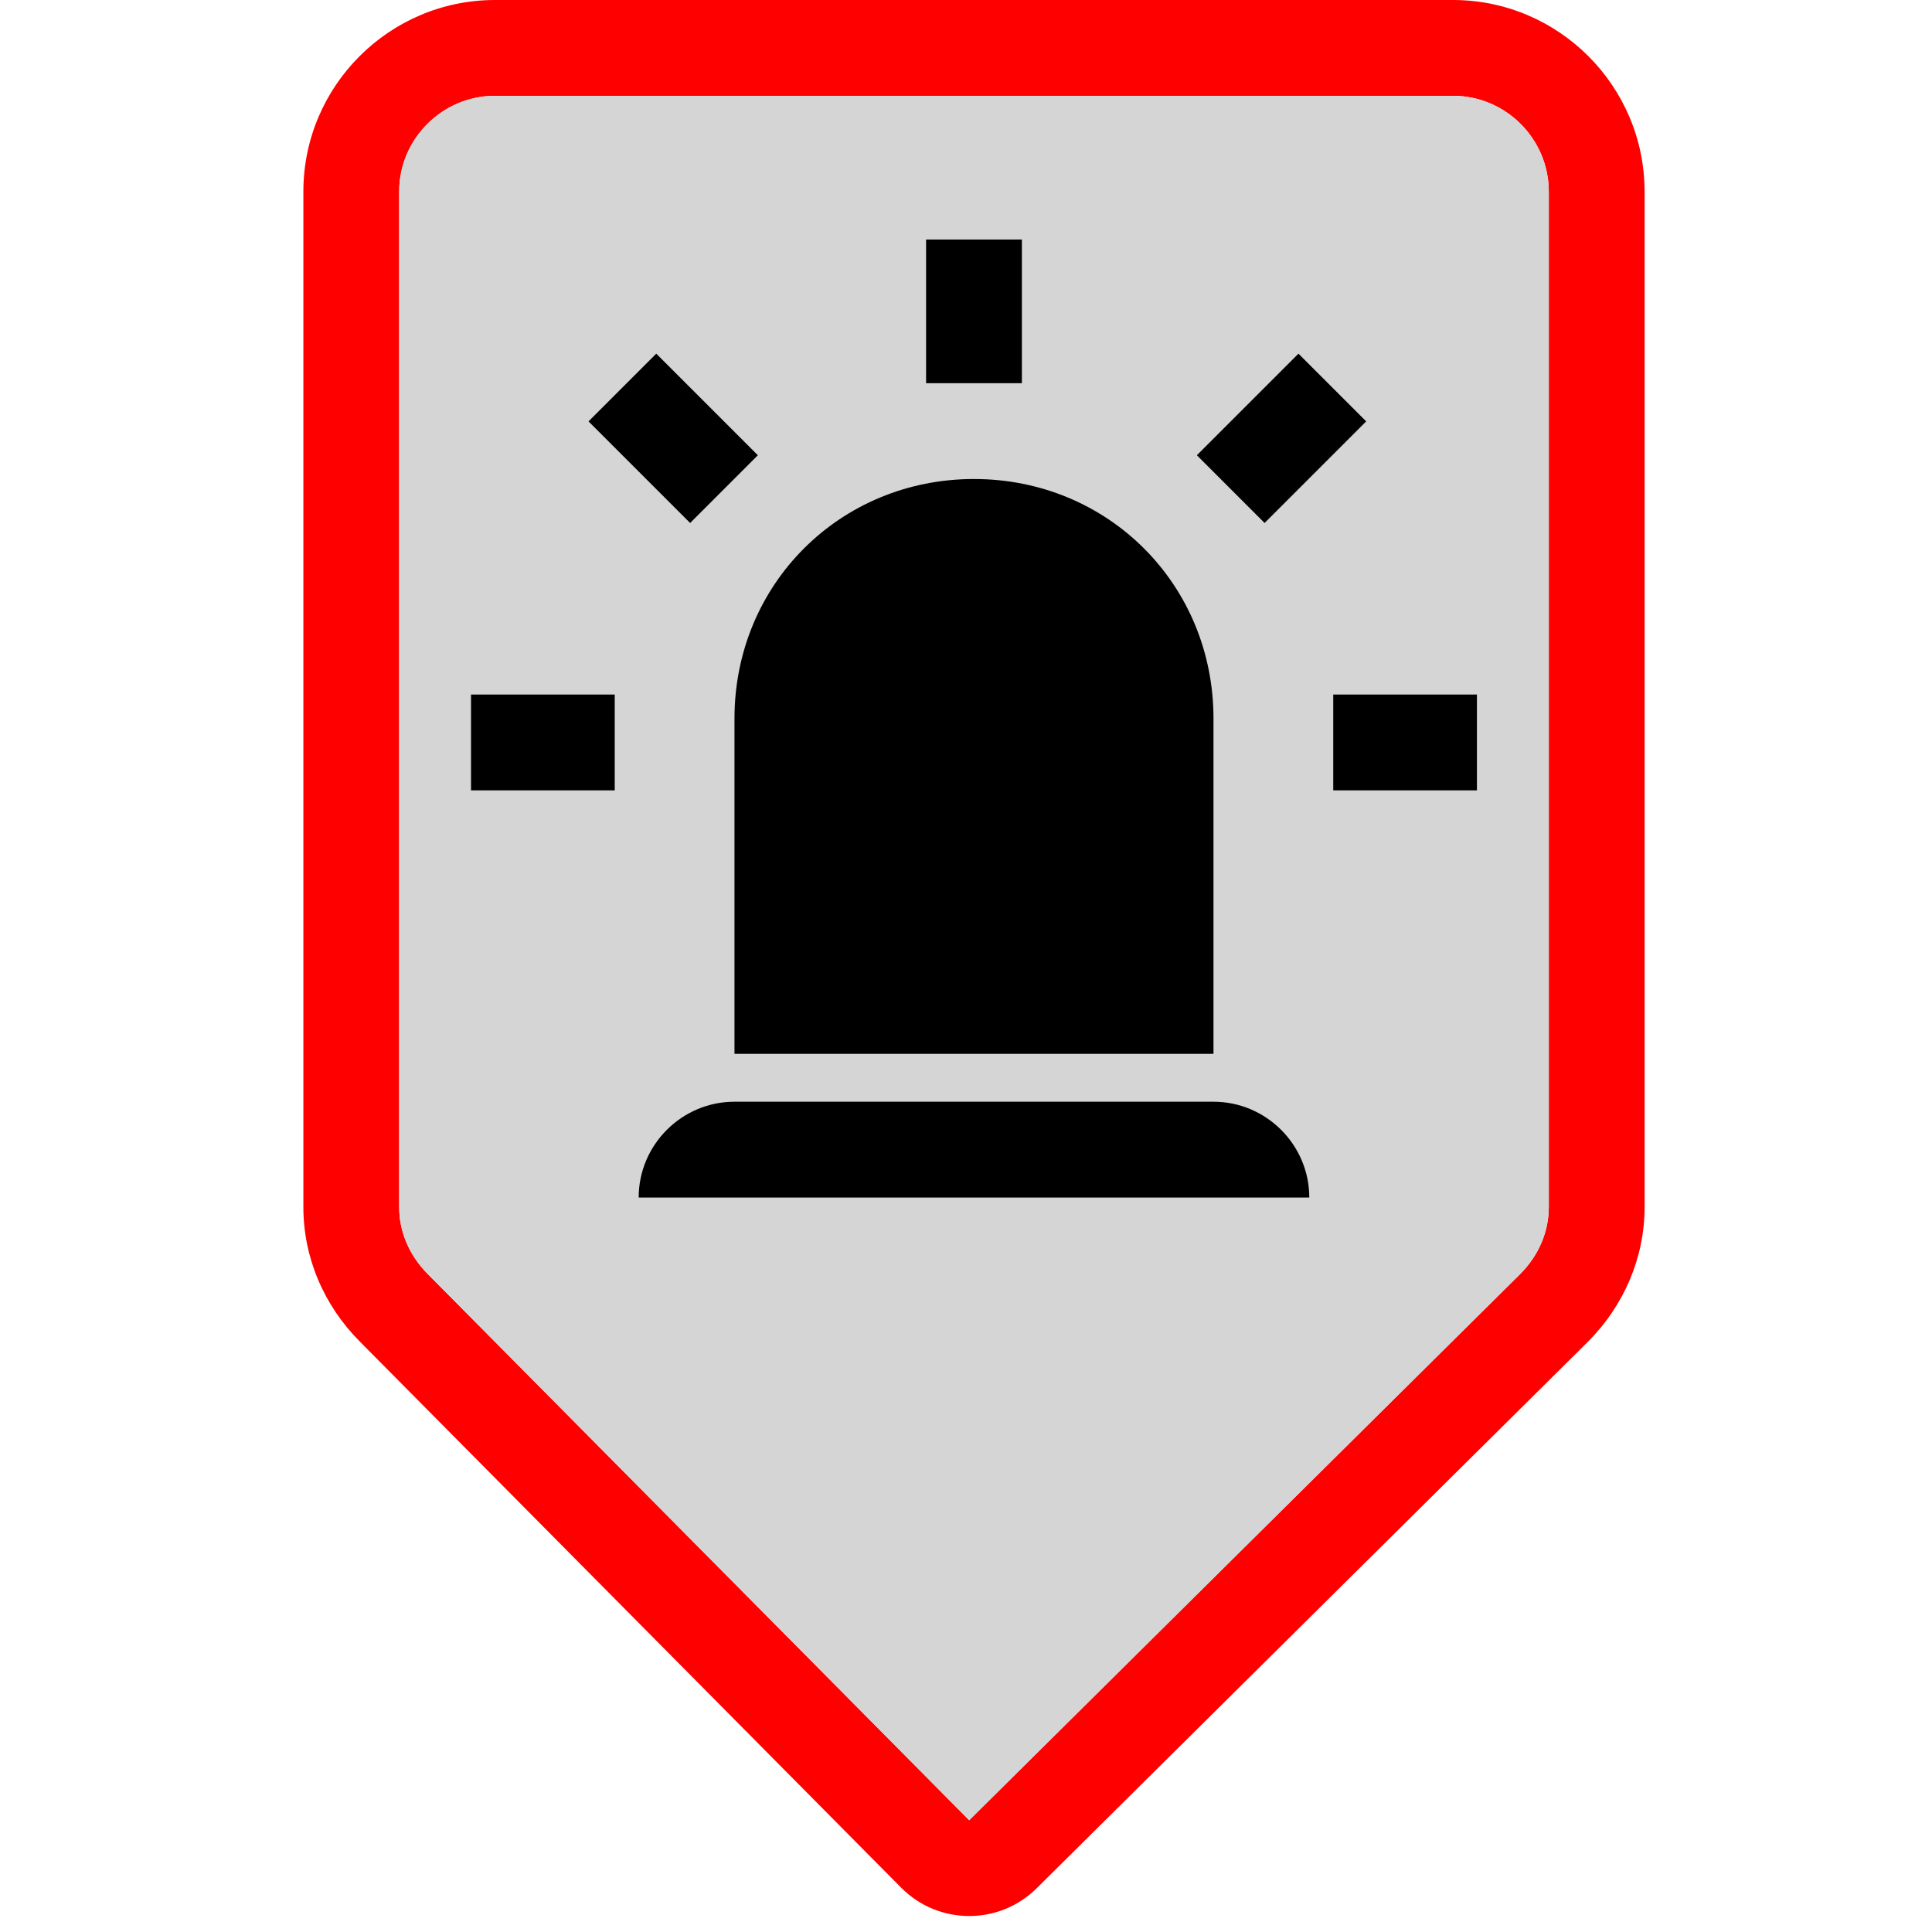
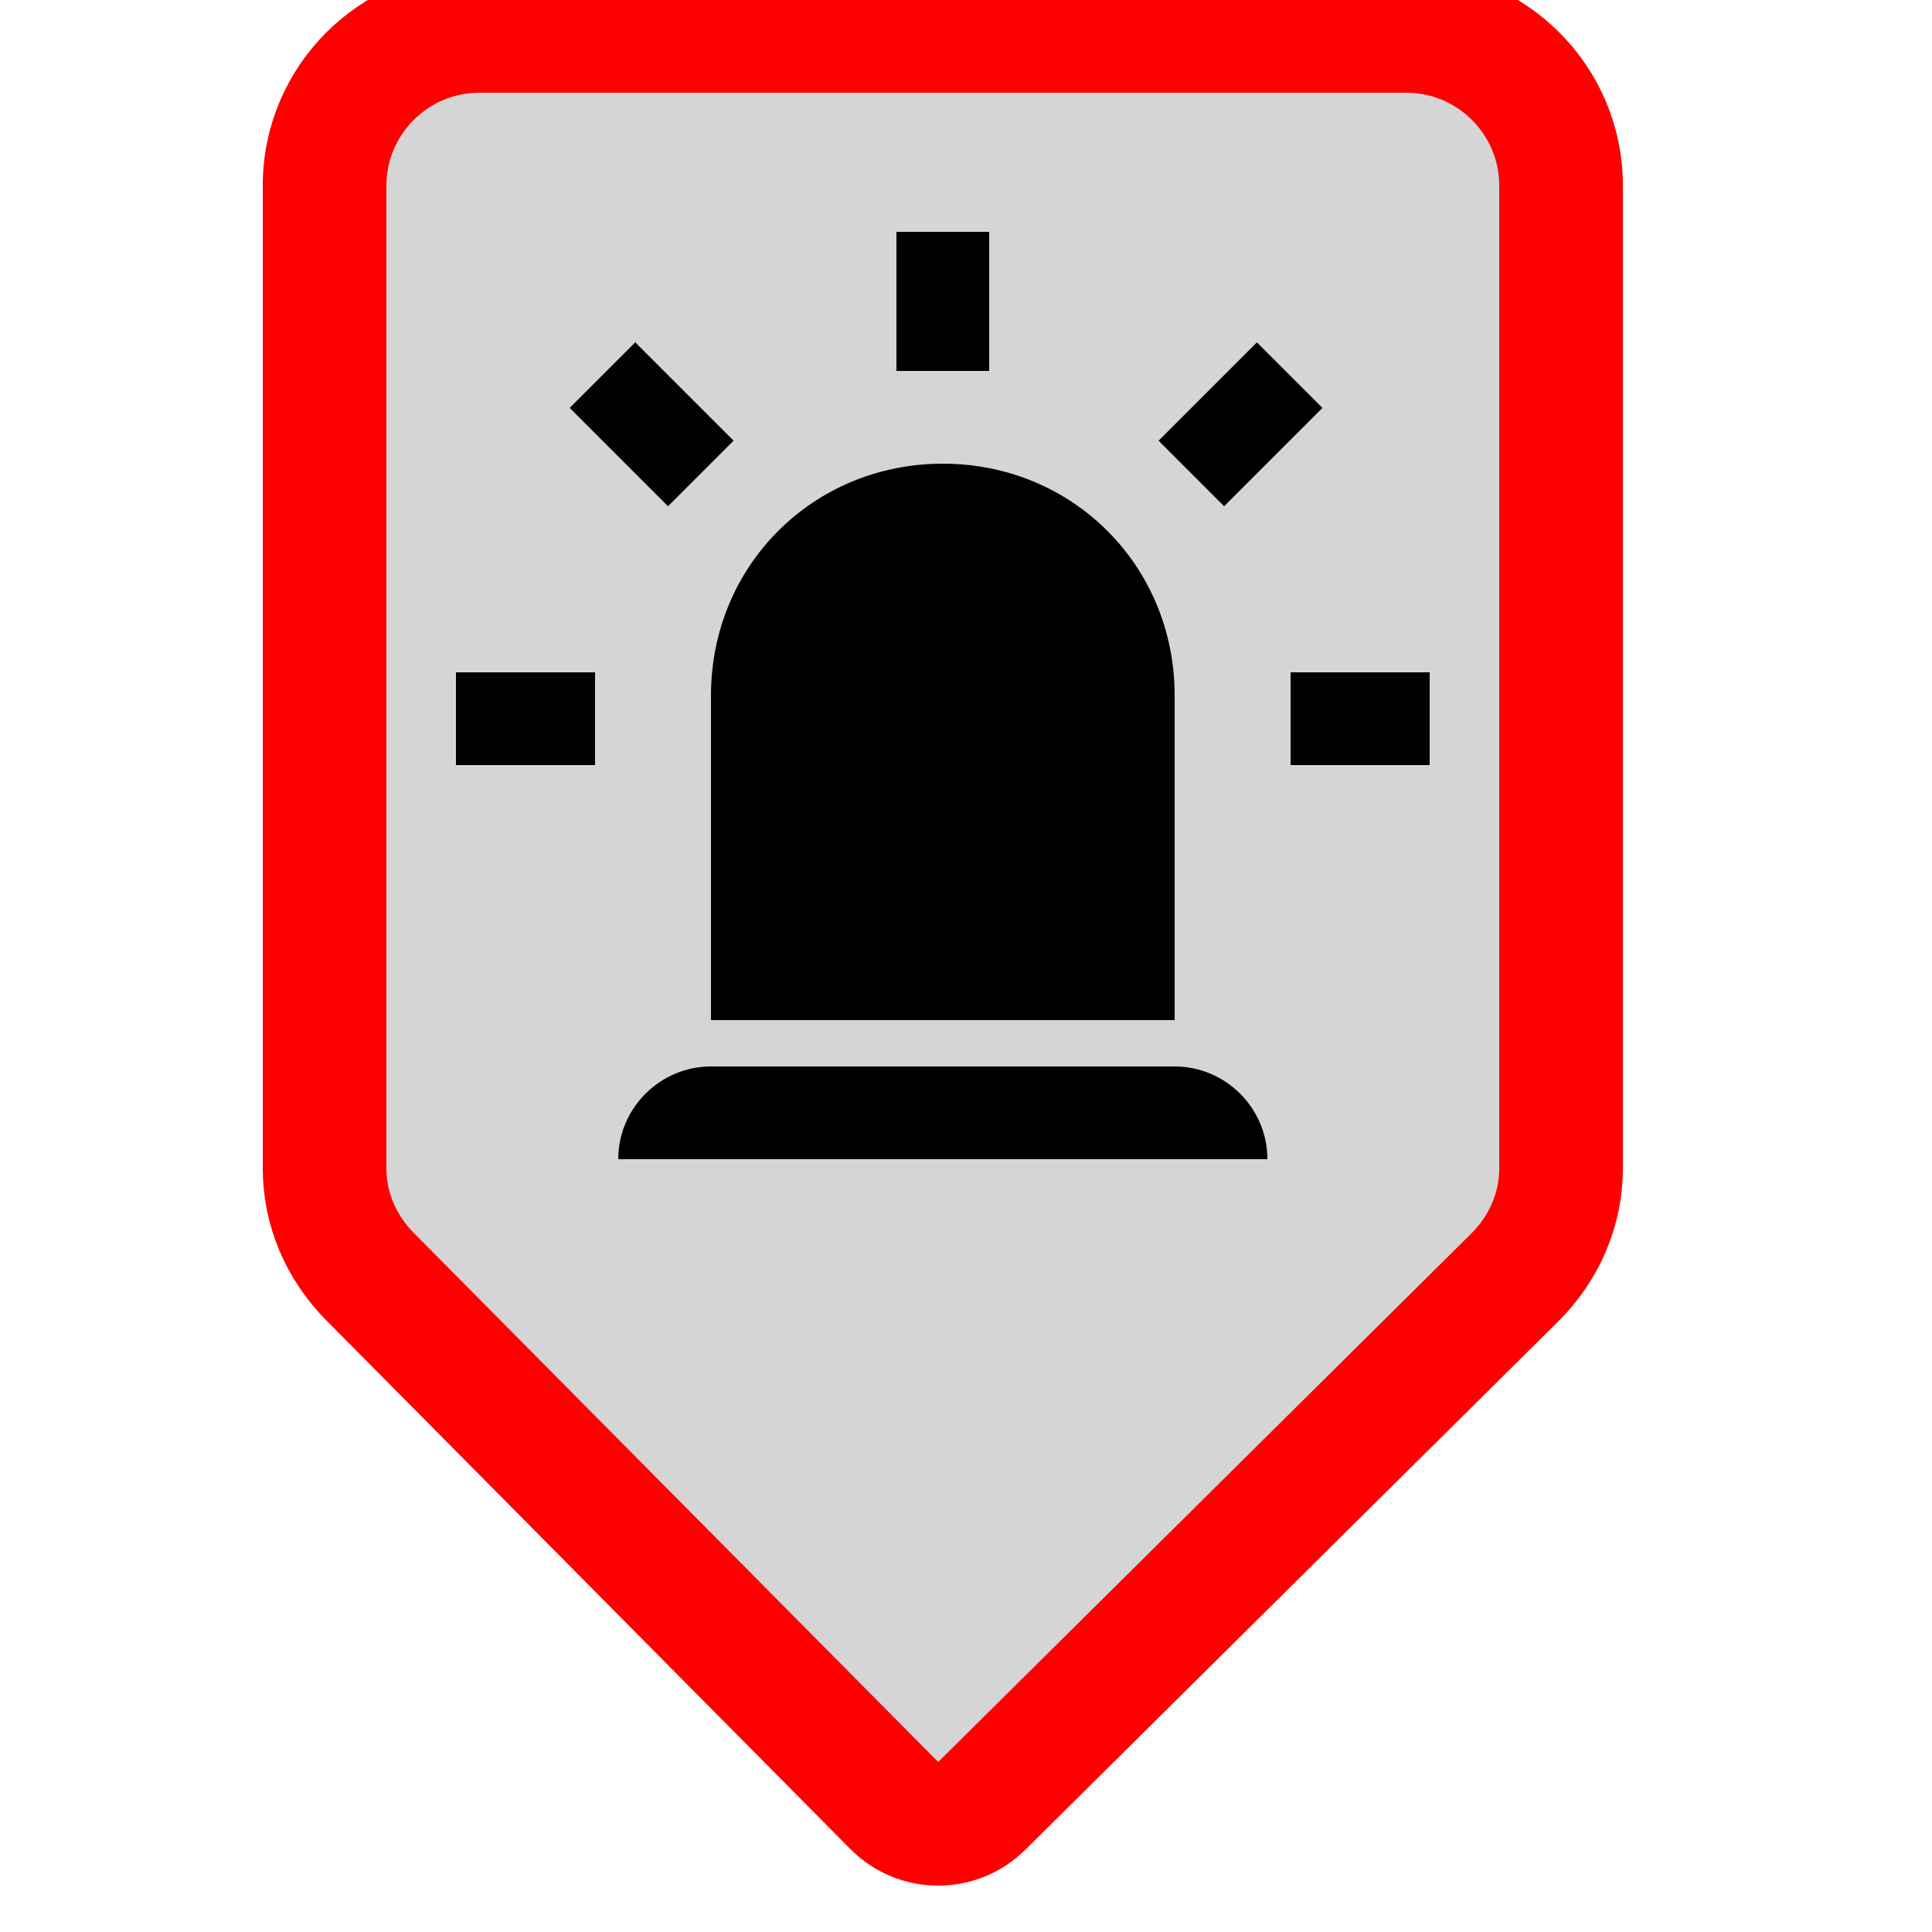
- <svg xmlns="http://www.w3.org/2000/svg" width="121" height="121" viewBox="0 0 121 121">
+ <svg xmlns="http://www.w3.org/2000/svg" width="125" height="125" viewBox="0 0 125 125">
  <g fill="none" fill-rule="evenodd" transform="translate(19)">
-     <path fill="#ff0000" d="M72,0 L12,0 C5.386,0 0,5.386 0,12 L0,75.6 C0,78.742 1.268,81.753 3.557,84.043 L37.439,118.224 C39.772,120.577 43.571,120.594 45.924,118.261 L80.424,84.061 C82.732,81.753 84,78.742 84,75.6 L84,12 C84,5.386 78.614,0 72,0 Z M72,6 C75.3,6 78,8.7 78,12 L78,75.6 C78,77.1 77.4,78.6 76.2,79.8 L41.7,114 L7.8,79.8 C6.6,78.6 6,77.1 6,75.6 L6,12 C6,8.7 8.7,6 12,6 L72,6 Z" />
+     <path fill="#ff0000" stroke="#ff0000" stroke-width="4" d="M72,0 L12,0 C5.386,0 0,5.386 0,12 L0,75.6 C0,78.742 1.268,81.753 3.557,84.043 L37.439,118.224 C39.772,120.577 43.571,120.594 45.924,118.261 L80.424,84.061 C82.732,81.753 84,78.742 84,75.6 L84,12 C84,5.386 78.614,0 72,0 Z M72,6 C75.3,6 78,8.7 78,12 L78,75.6 C78,77.1 77.4,78.6 76.2,79.8 L41.7,114 L7.8,79.8 C6.6,78.6 6,77.1 6,75.6 L6,12 C6,8.7 8.7,6 12,6 L72,6 Z" />
    <path fill="#D5D5D5" d="M76.2,79.8 L41.7,114 L7.8,79.8 C6.6,78.6 6,77.1 6,75.6 L6,12 C6,8.7 8.7,6 12,6 L72,6 C75.3,6 78,8.7 78,12 L78,75.6 C78,77.1 77.4,78.6 76.2,79.8 Z" />
    <path fill="#000" d="M36,18 C44.4,18 51,24.6 51,33 L51,54 L21,54 L21,33 C21,24.6 27.6,18 36,18 Z M13.5,31.5 L13.5,37.5 L4.5,37.5 L4.5,31.5 L13.5,31.5 Z M67.5,31.5 L67.5,37.5 L58.5,37.5 L58.5,31.5 L67.5,31.5 Z M56.322,10.149 L60.564,14.391 L54.201,20.754 L49.959,16.512 L56.322,10.149 Z M16.101,10.149 L22.464,16.512 L18.222,20.754 L11.859,14.391 L16.101,10.149 Z M39,3 L39,12 L33,12 L33,3 L39,3 Z M51,57 L21,57 C17.7,57 15,59.7 15,63 C15,63 57,63 57,63 C57,59.7 54.3,57 51,57 Z" transform="translate(6 12)" />
  </g>
</svg>
